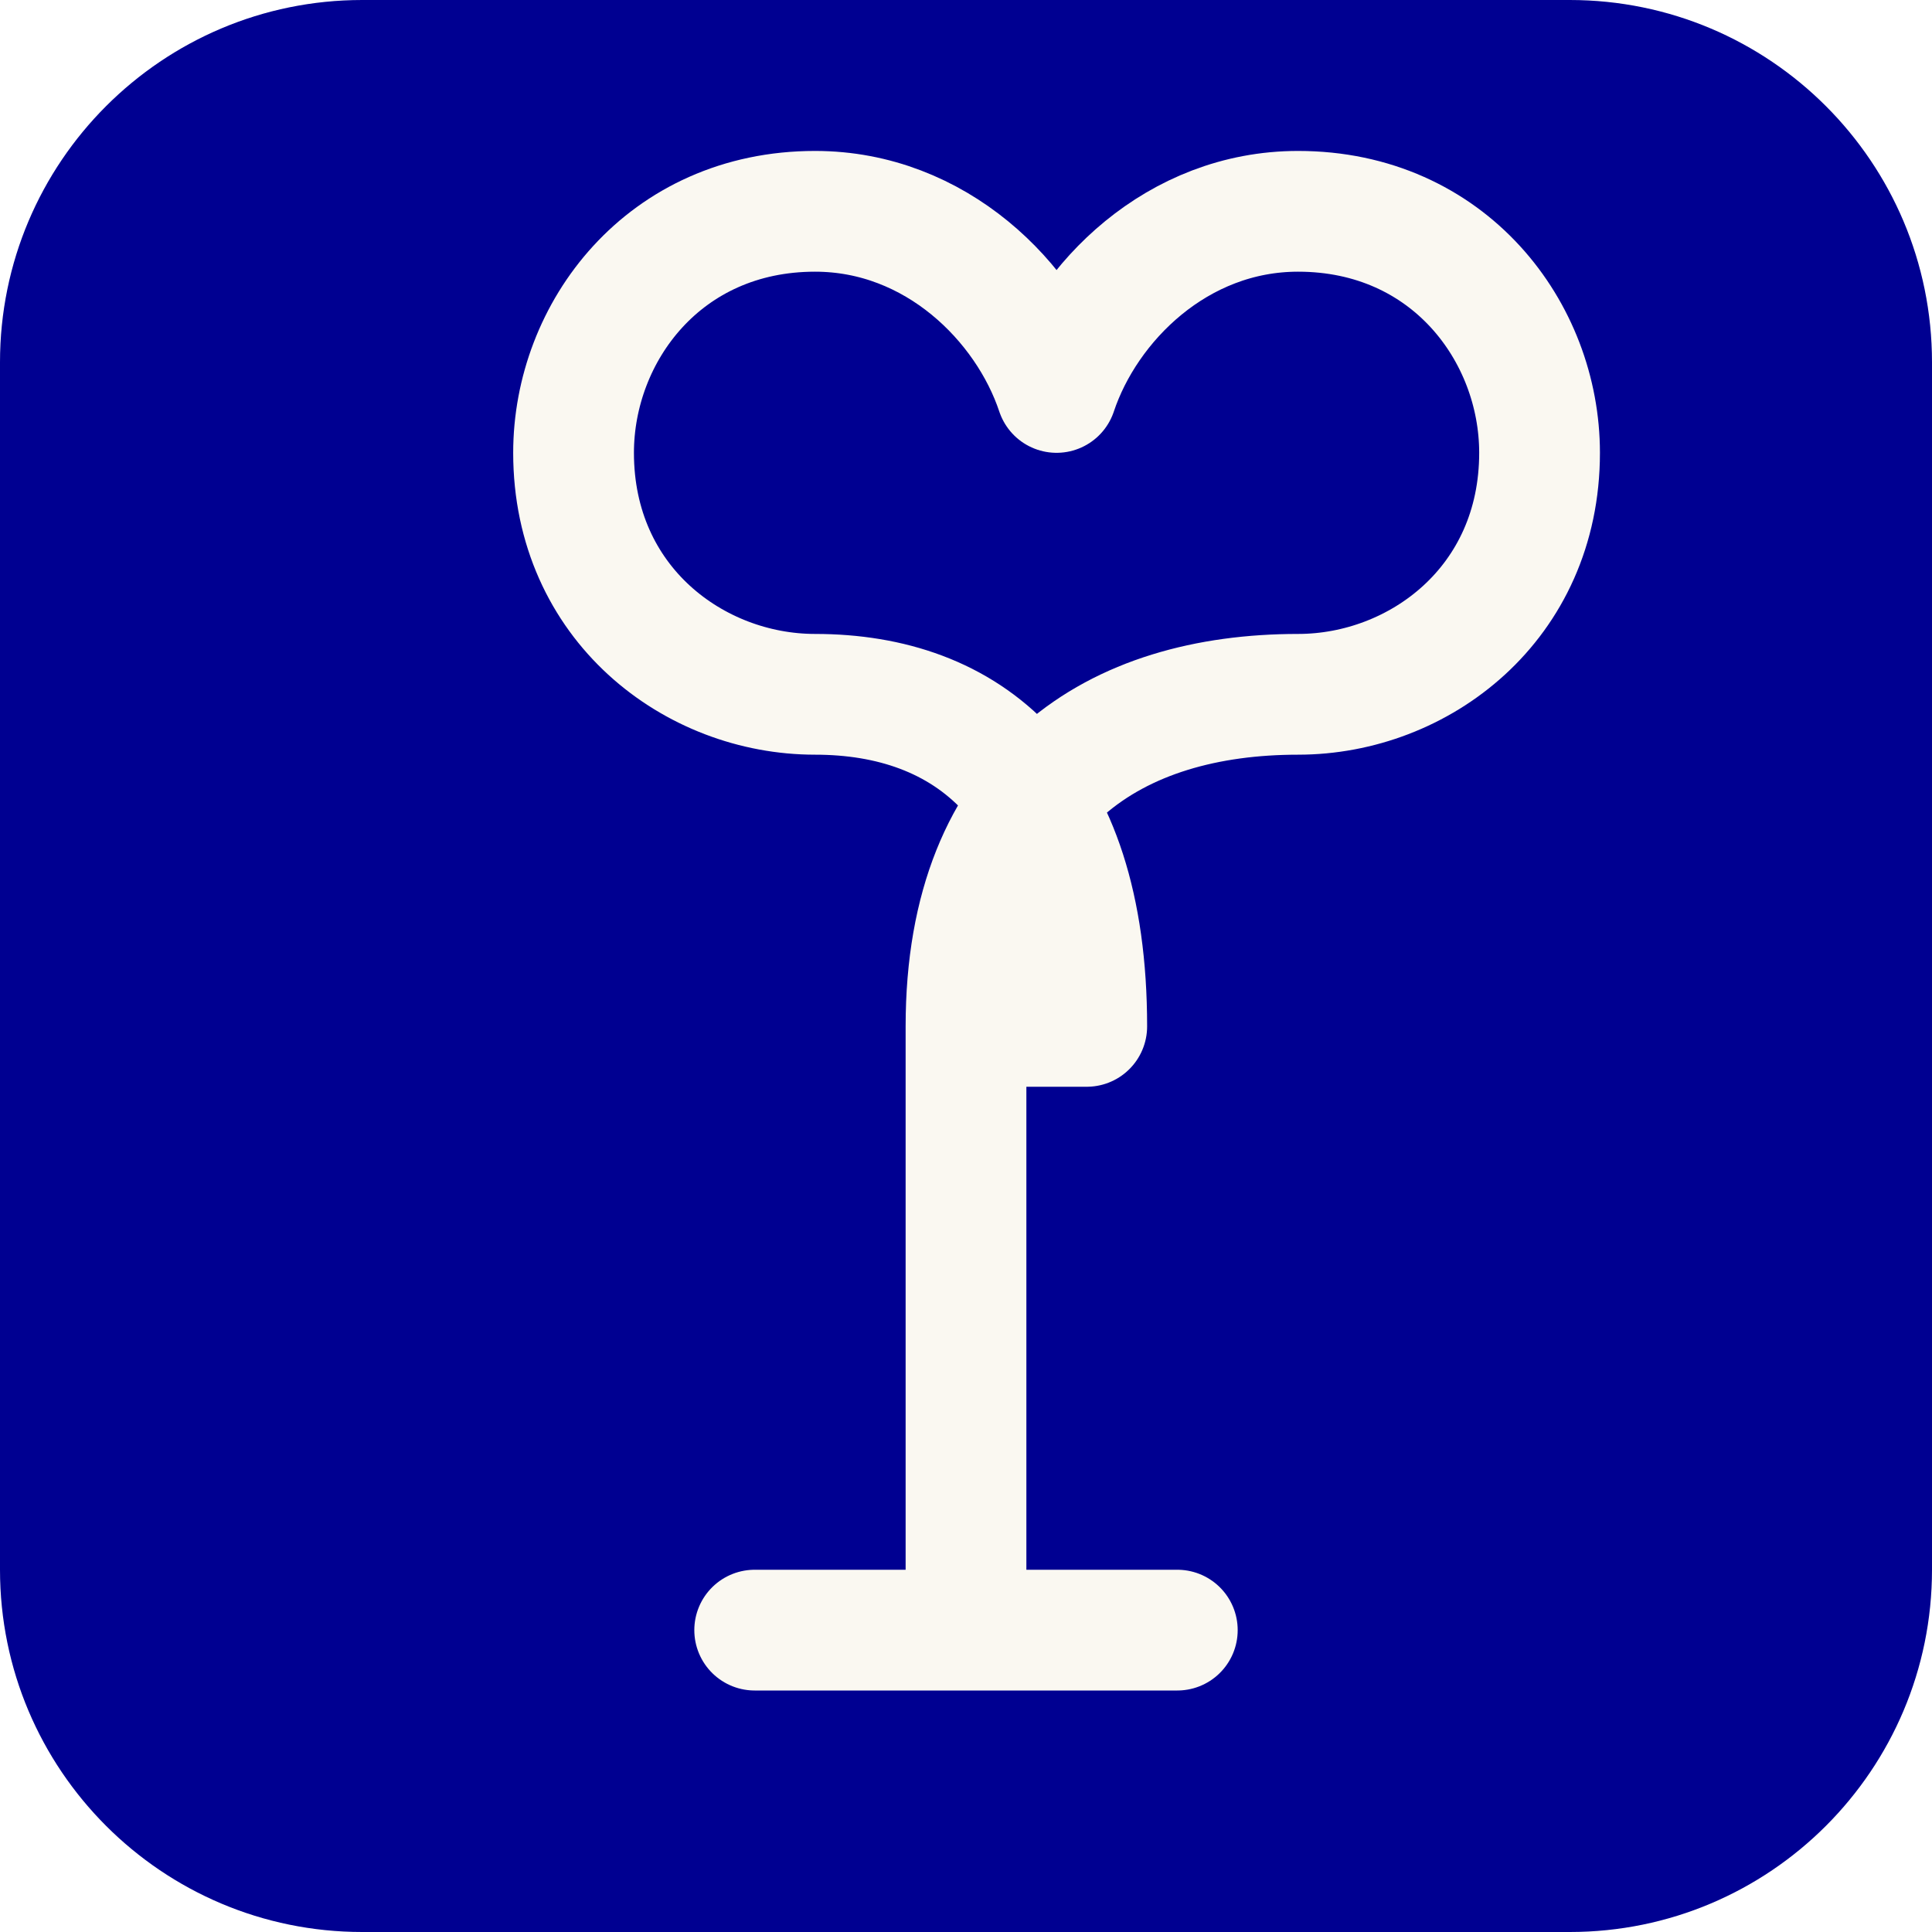
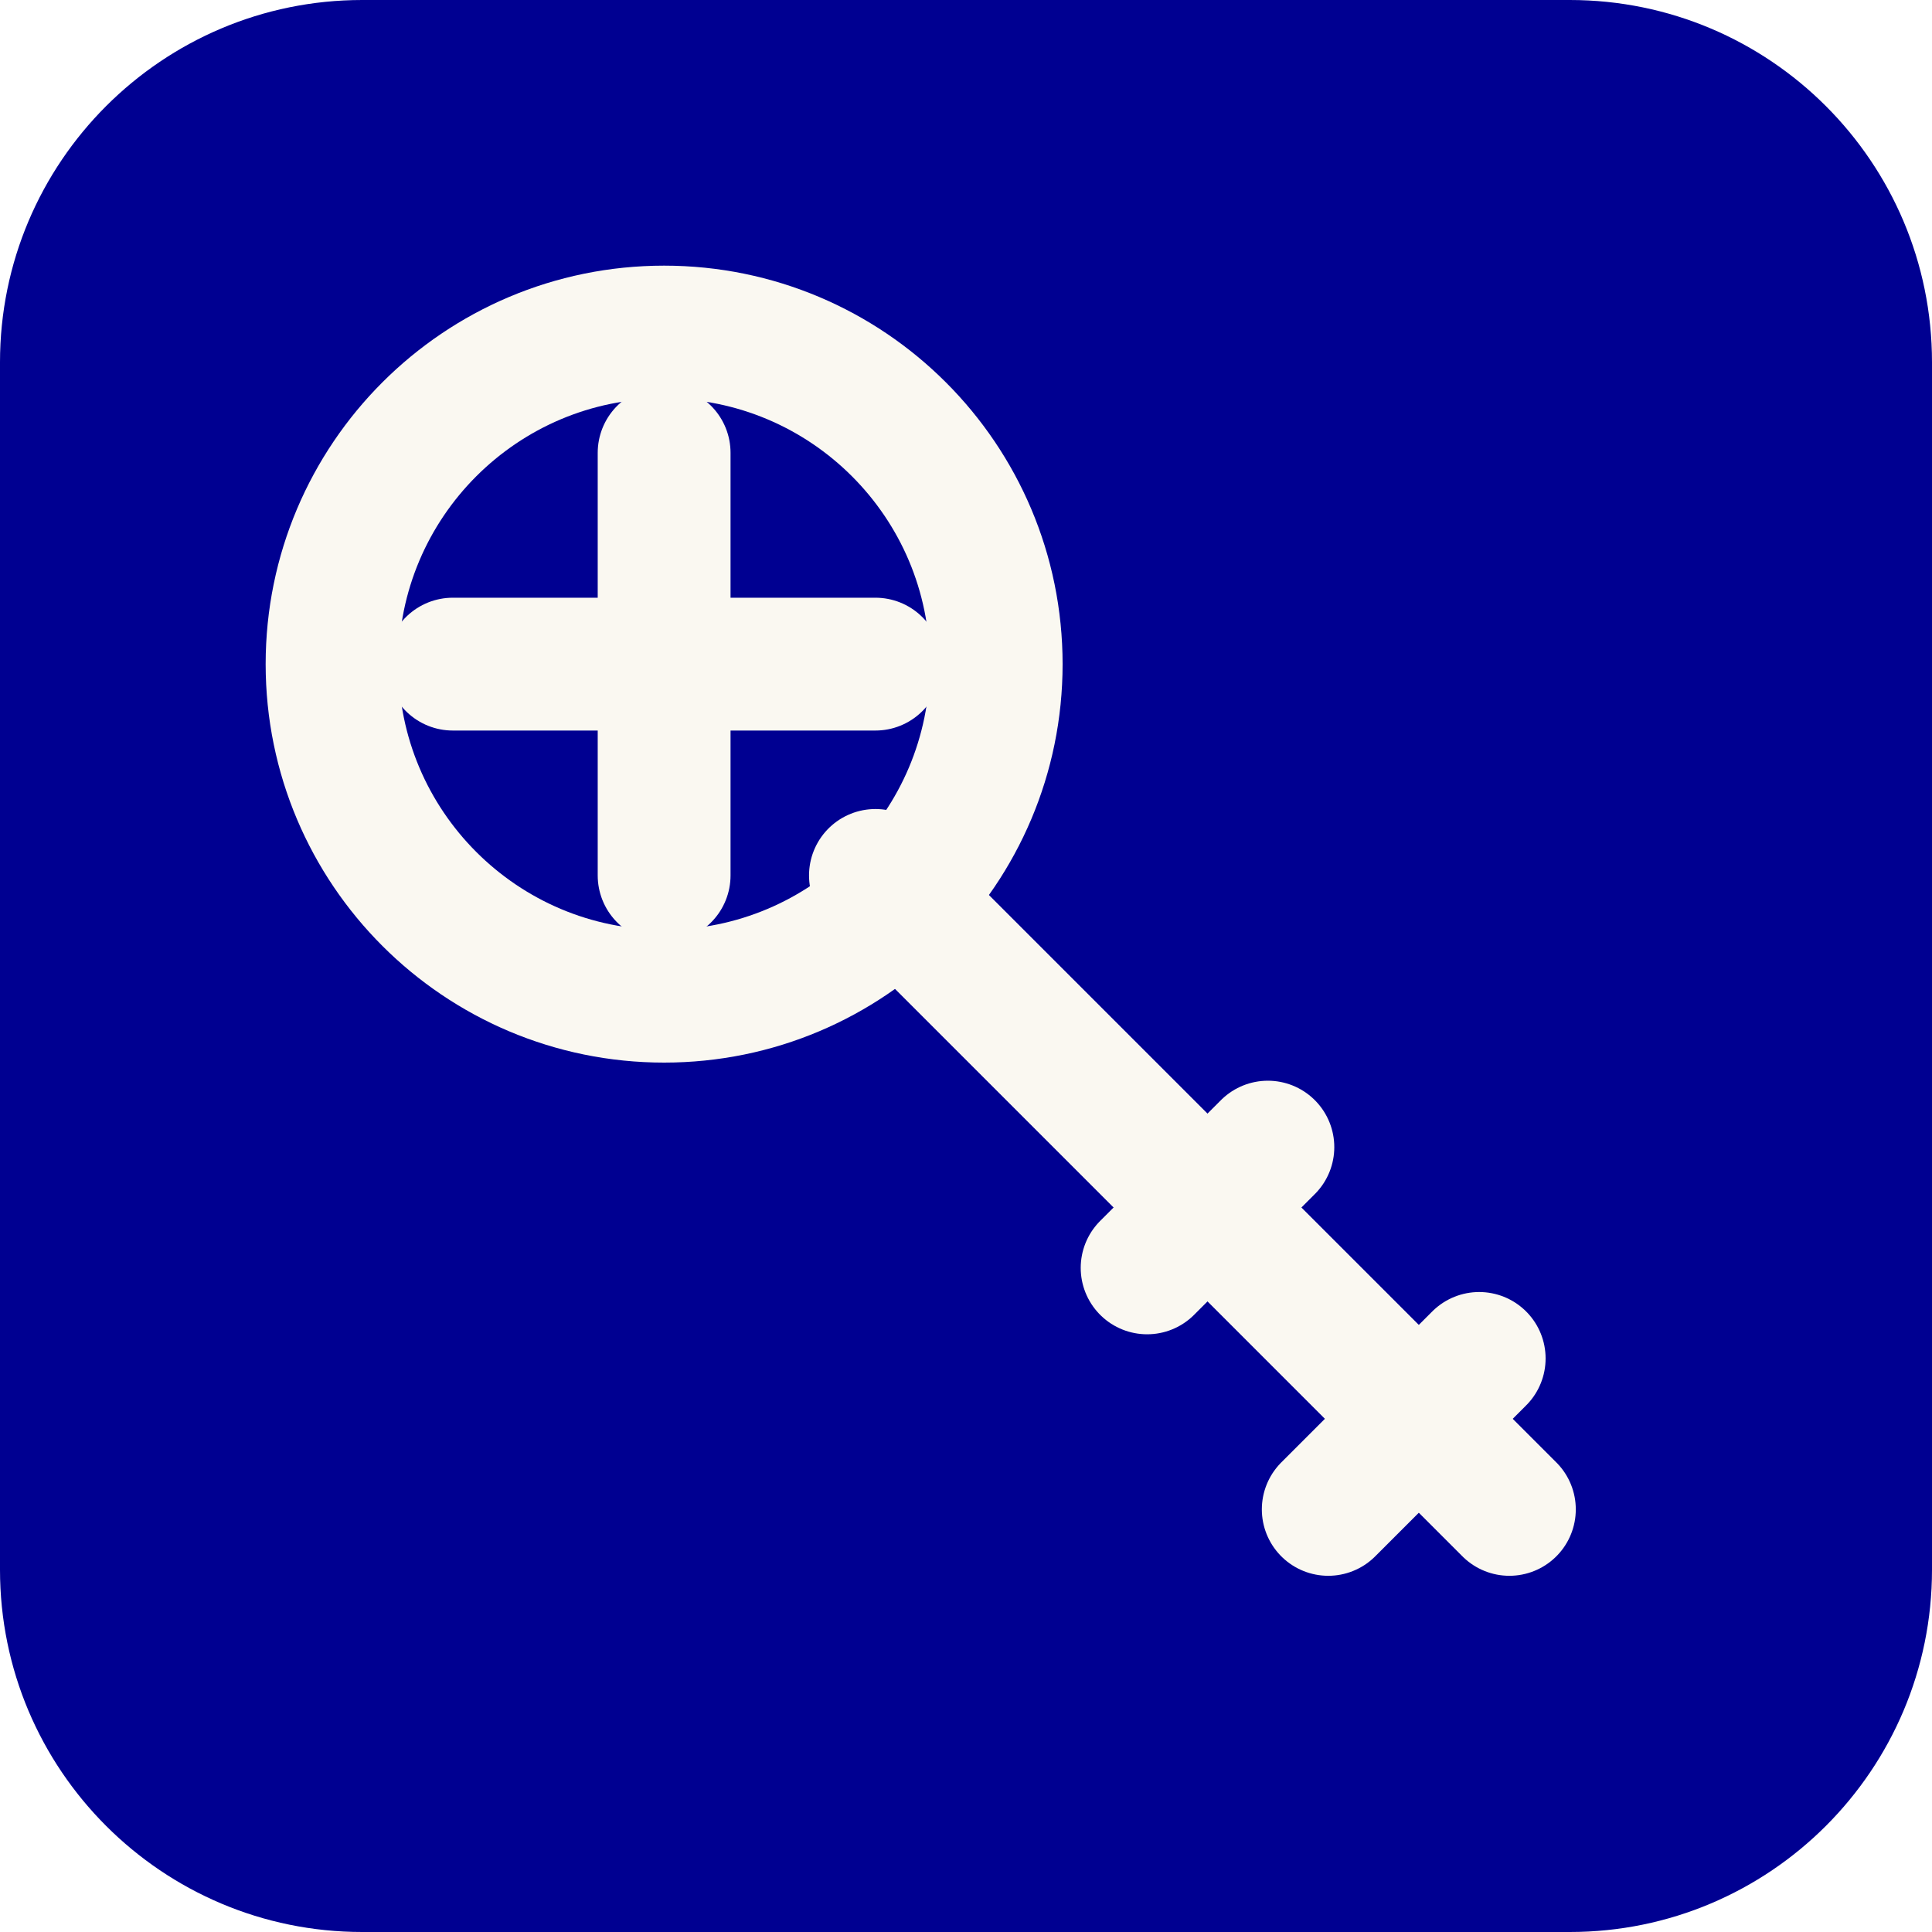
<svg xmlns="http://www.w3.org/2000/svg" viewBox="0 0 32 32">
  <rect width="32" height="32" rx="6" fill="#000091" />
-   <path d="M16 27V17M12.5 27H19.5M16 17c0-4 2.5-5.5 5.5-5.5 2 0 4-1.5 4-4 0-2-1.5-4-4-4-2 0-3.5 1.5-4 3-0.5-1.5-2-3-4-3-2.5 0-4 2-4 4 0 2.5 2 4 4 4 2.5 0 4.5 1.5 4.5 5.5Z" stroke="#FAF8F1" stroke-width="2" stroke-linecap="round" stroke-linejoin="round" fill="none" />
+   <g stroke="#FAF8F1" stroke-width="2.2" stroke-linecap="round" stroke-linejoin="round" fill="none">
+     <circle cx="11" cy="11" r="5.5" />
+     <path d="M11 7.5 L11 14.5" />
+     <path d="M7.5 11 L14.5 11" />
+     <path d="M14.5 14.5 L25 25" />
+     <path d="M19 21 L21 19" />
+     <path d="M22 25 L24.5 22.5" />
+   </g>
</svg>
